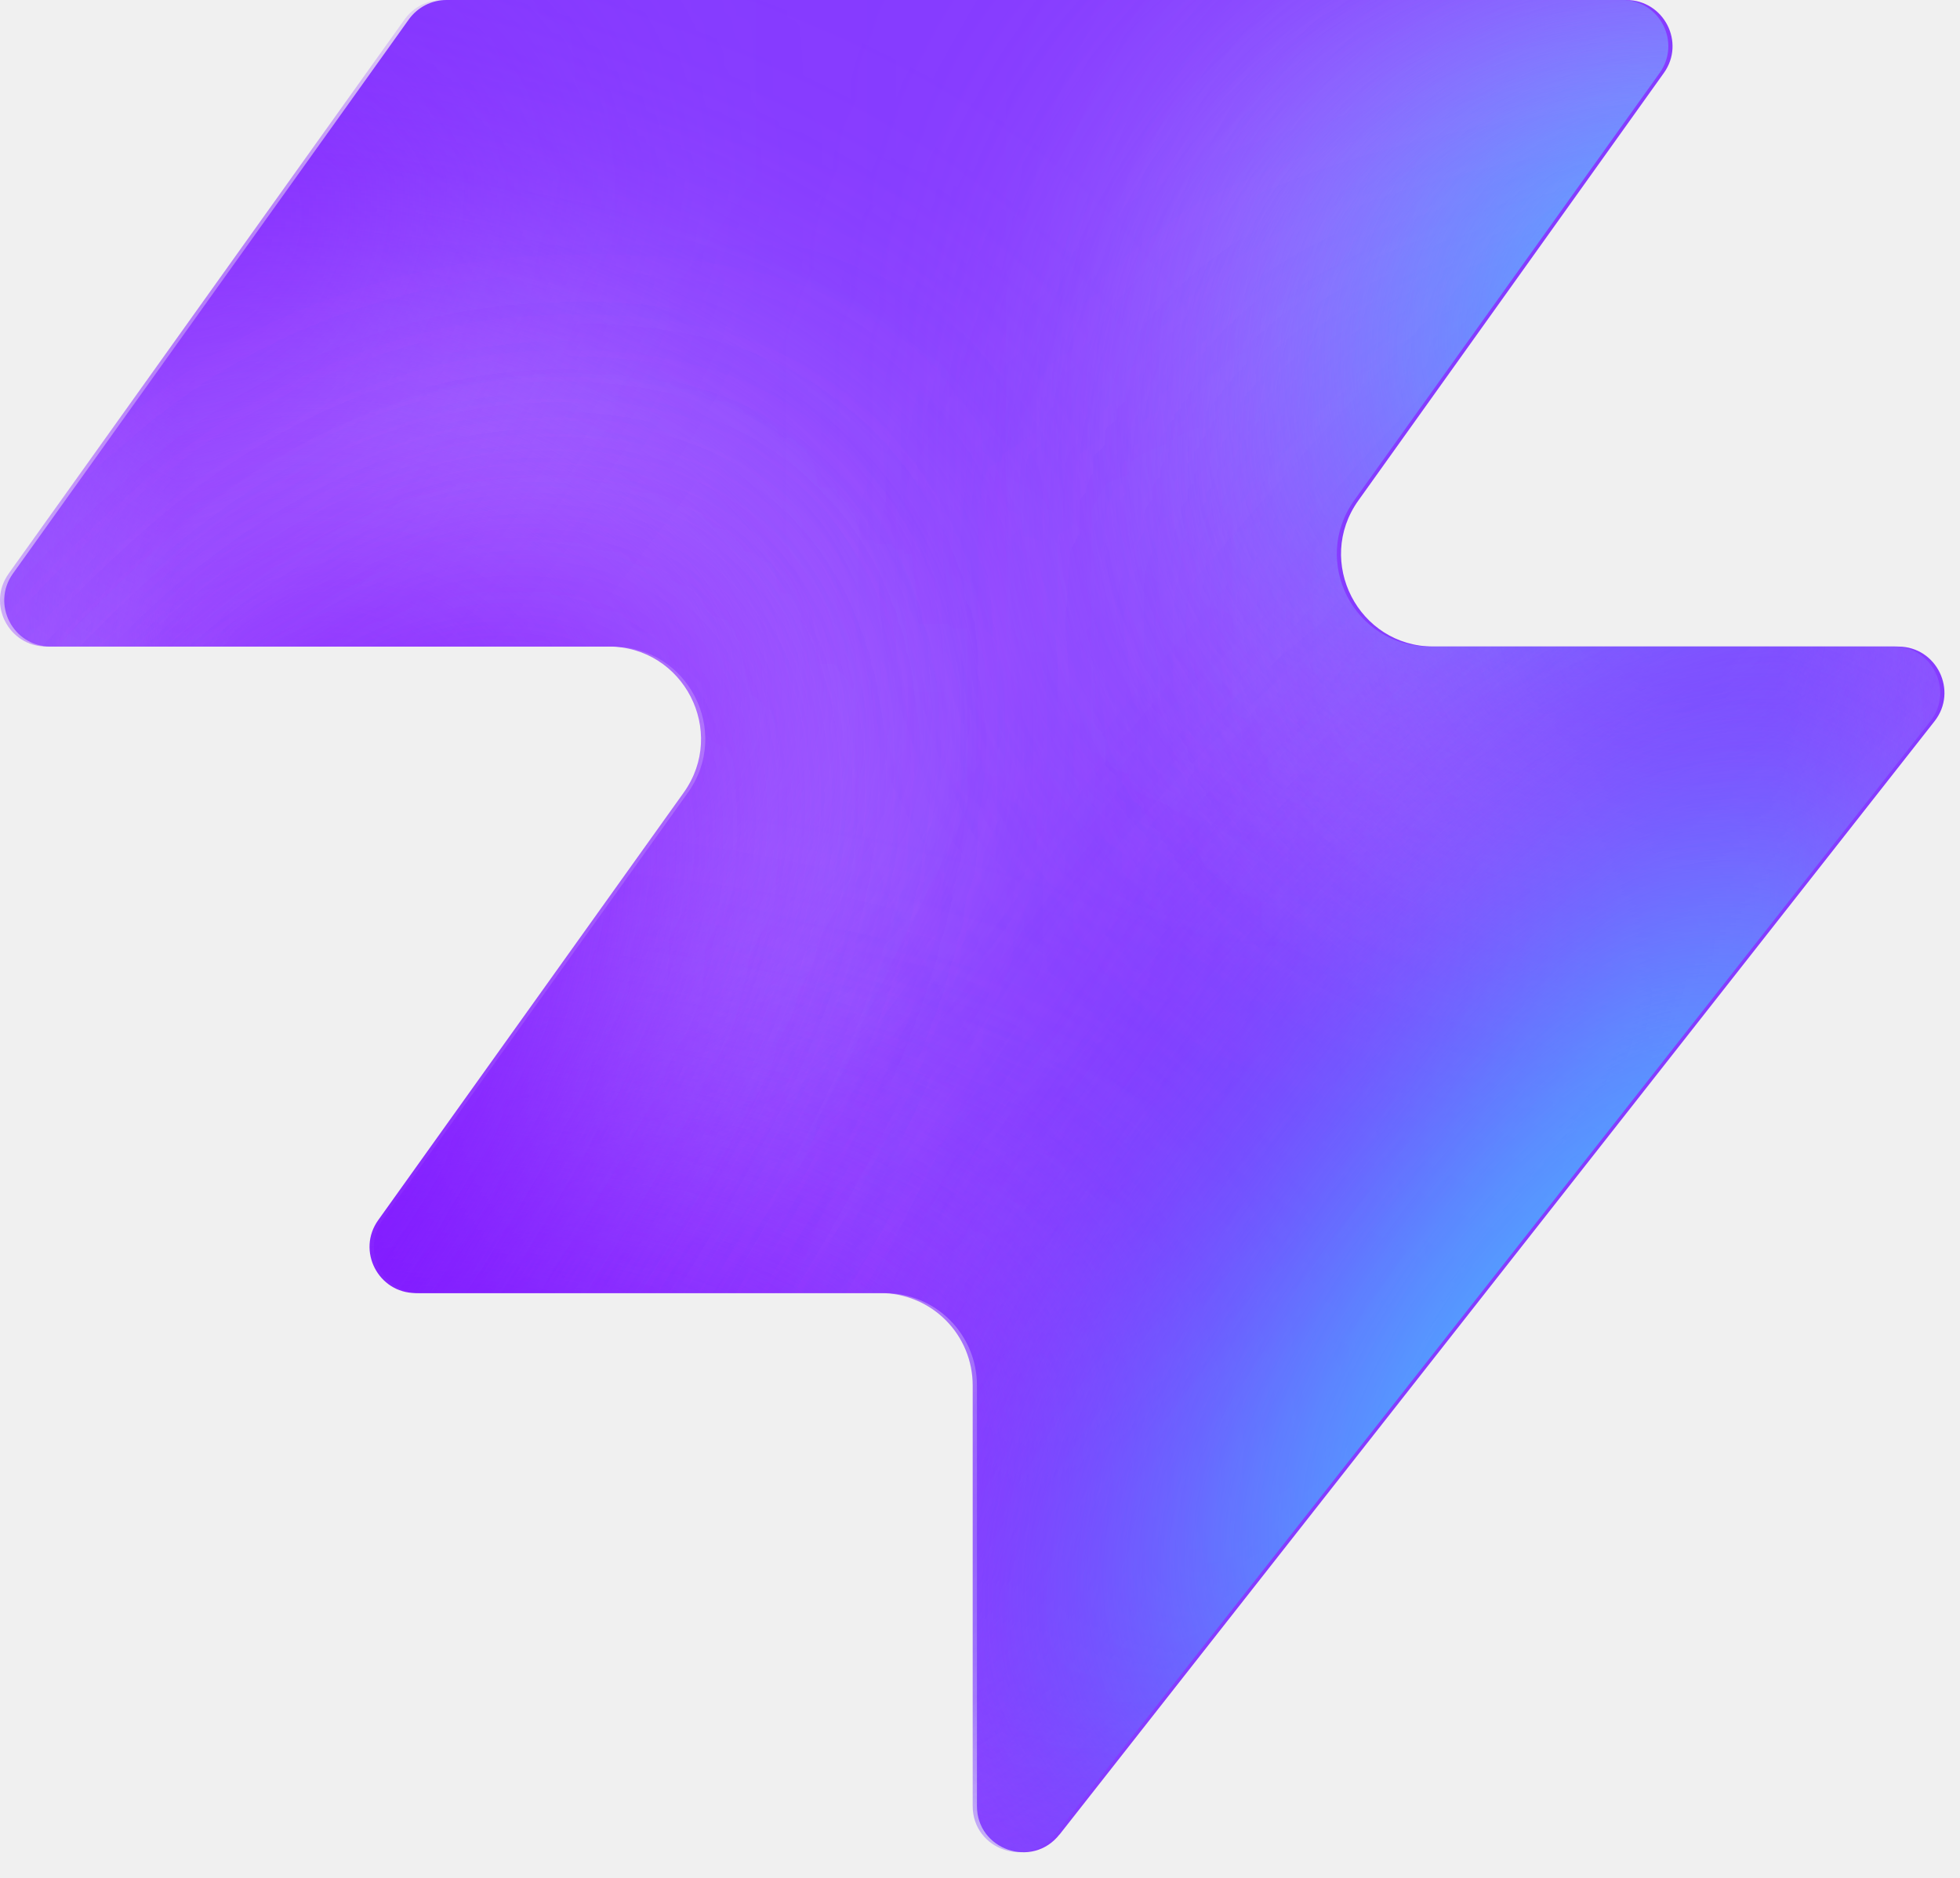
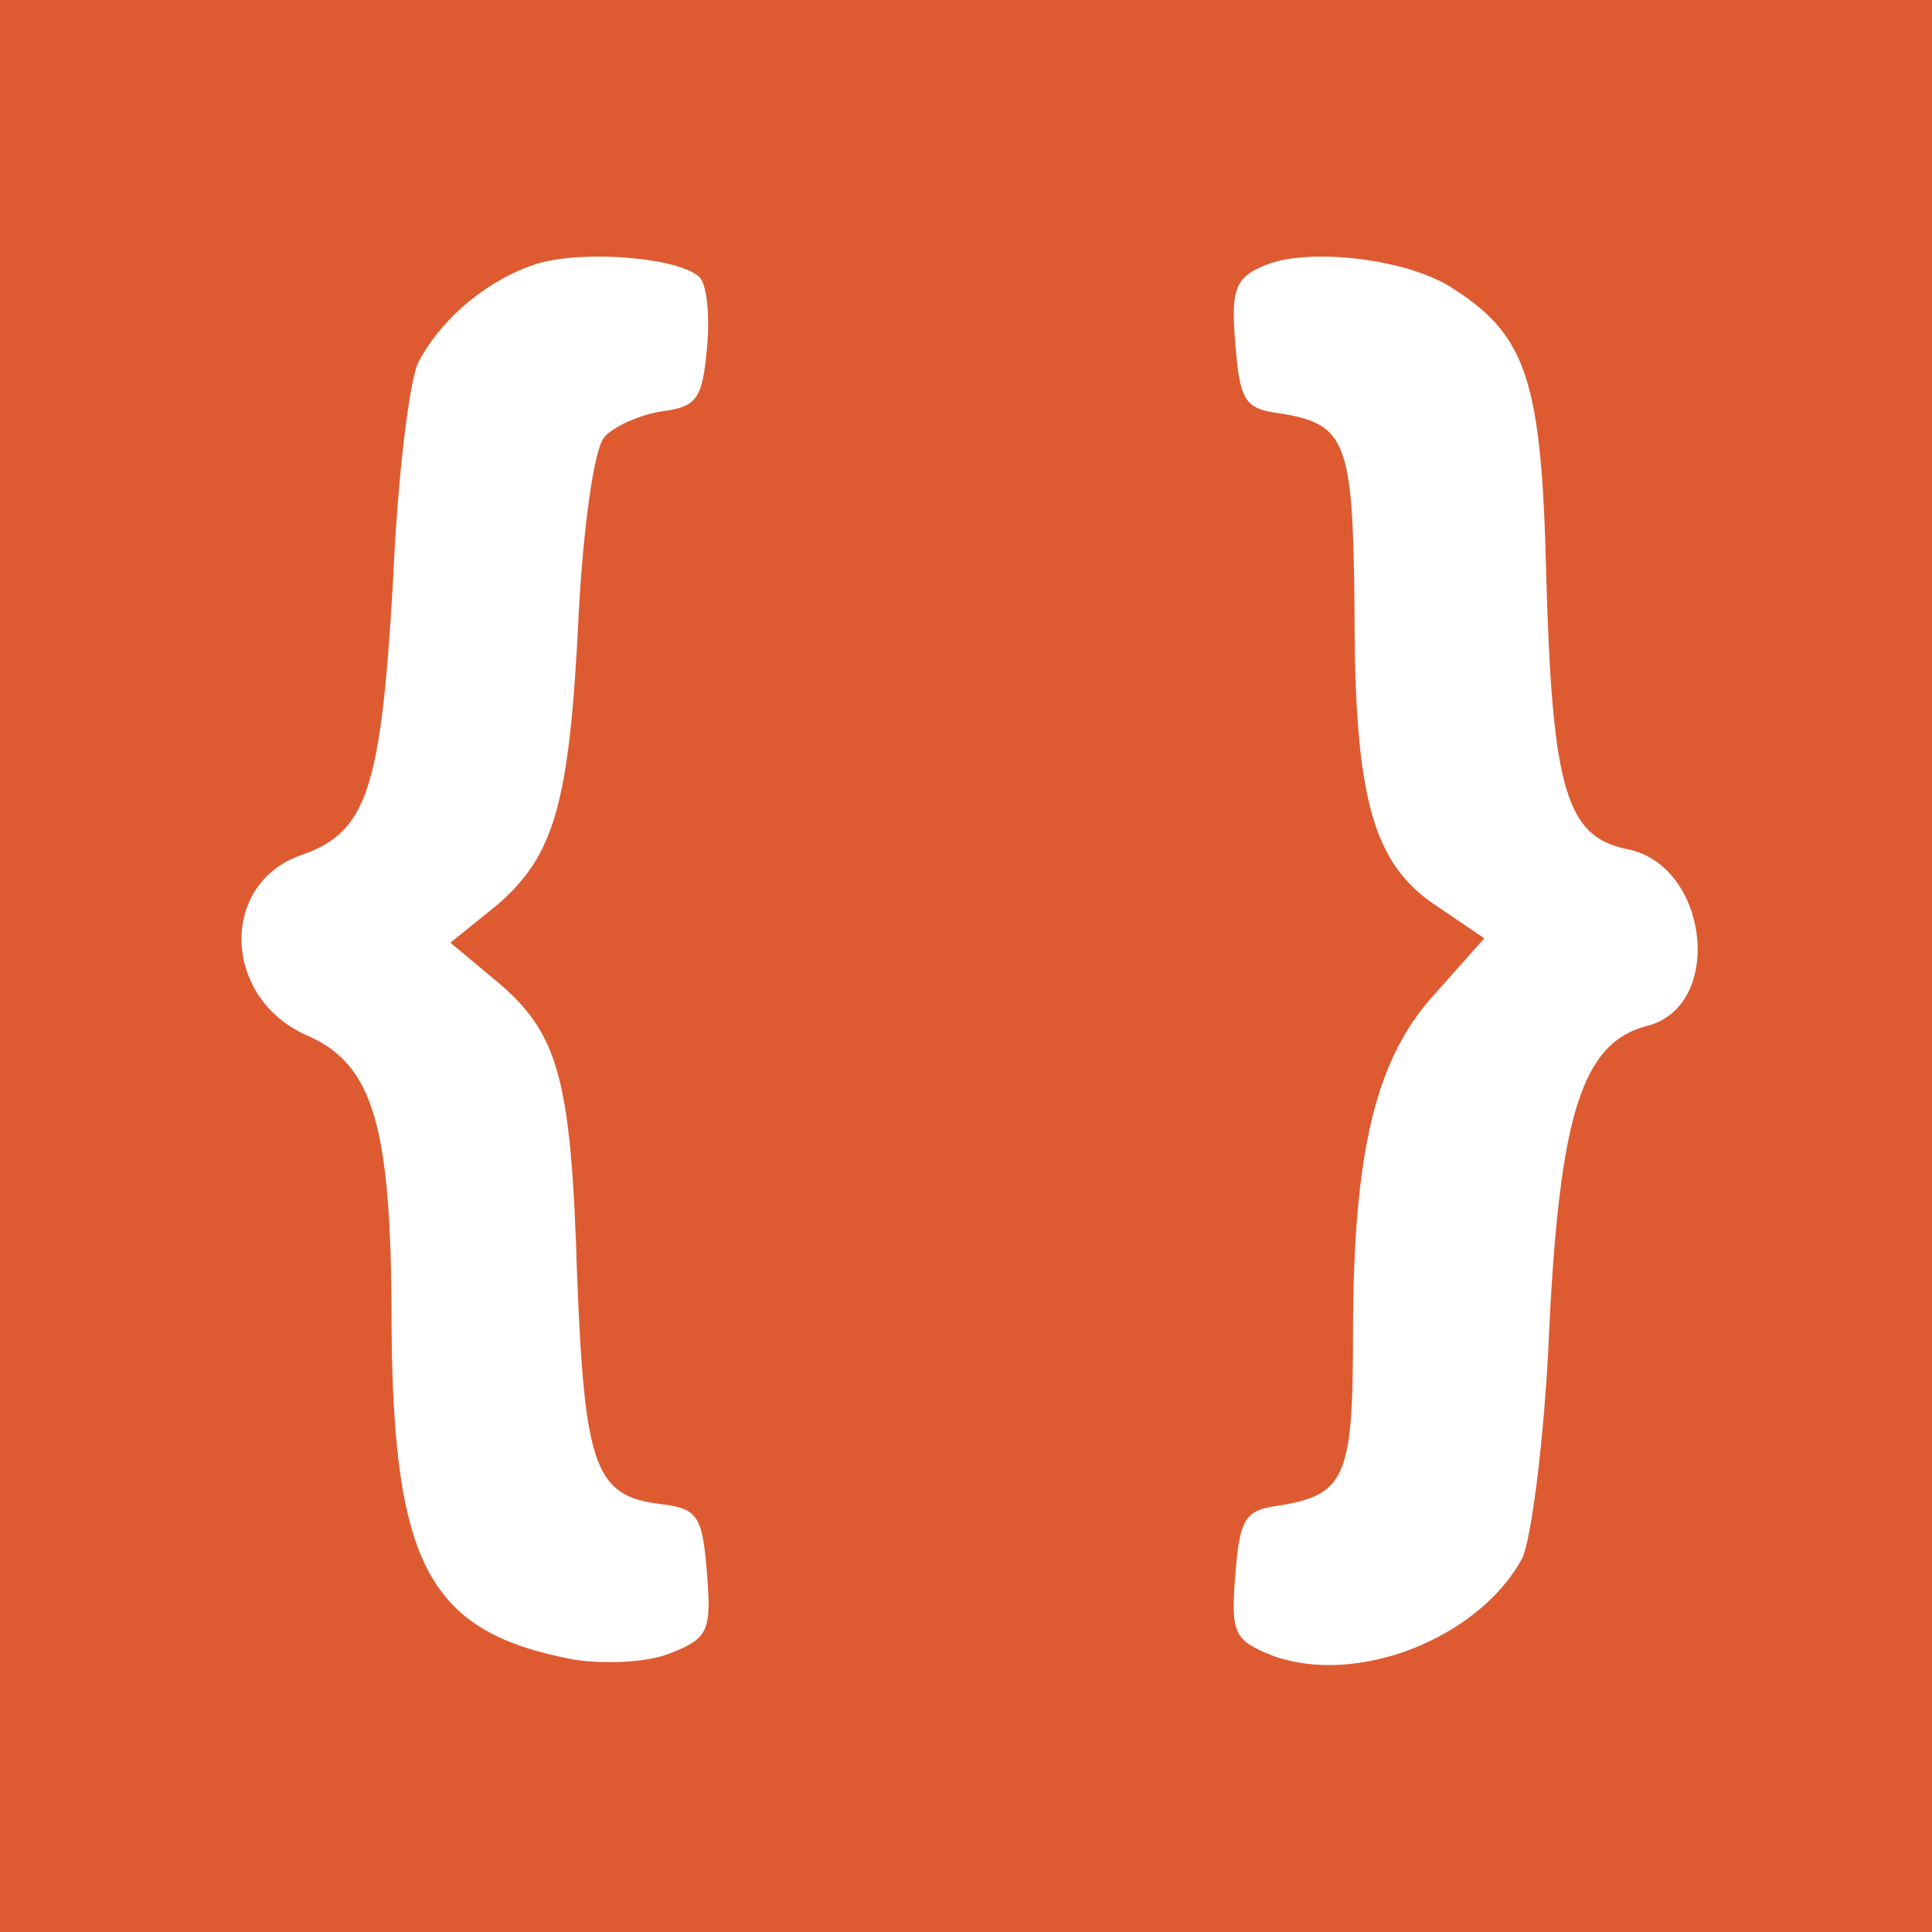
- <svg xmlns="http://www.w3.org/2000/svg" width="48" height="46" fill="none" viewBox="0 0 48 46">
-   <path fill="#863bff" d="M25.946 44.938c-.664.845-2.021.375-2.021-.698V33.937a2.26 2.26 0 0 0-2.262-2.262H10.287c-.92 0-1.456-1.04-.92-1.788l7.48-10.471c1.07-1.497 0-3.578-1.842-3.578H1.237c-.92 0-1.456-1.04-.92-1.788L10.013.474c.214-.297.556-.474.92-.474h28.894c.92 0 1.456 1.04.92 1.788l-7.48 10.471c-1.07 1.498 0 3.579 1.842 3.579h11.377c.943 0 1.473 1.088.89 1.83L25.947 44.94z" style="fill:#863bff;fill:color(display-p3 .525 .23 1);fill-opacity:1" />
-   <mask id="a" width="48" height="46" x="0" y="0" maskUnits="userSpaceOnUse" style="mask-type:alpha">
-     <path fill="#000" d="M25.842 44.938c-.664.844-2.021.375-2.021-.698V33.937a2.26 2.26 0 0 0-2.262-2.262H10.183c-.92 0-1.456-1.04-.92-1.788l7.48-10.471c1.07-1.498 0-3.579-1.842-3.579H1.133c-.92 0-1.456-1.04-.92-1.787L9.91.473c.214-.297.556-.474.92-.474h28.894c.92 0 1.456 1.04.92 1.788l-7.48 10.471c-1.07 1.498 0 3.578 1.842 3.578h11.377c.943 0 1.473 1.088.89 1.832L25.843 44.94z" style="fill:#000;fill-opacity:1" />
-   </mask>
-   <g mask="url(#a)">
-     <g filter="url(#b)">
-       <ellipse cx="5.508" cy="14.704" fill="#ede6ff" rx="5.508" ry="14.704" style="fill:#ede6ff;fill:color(display-p3 .927 .903 1);fill-opacity:1" transform="matrix(.00324 1 1 -.00324 -4.47 31.516)" />
-     </g>
-     <g filter="url(#c)">
-       <ellipse cx="10.399" cy="29.851" fill="#ede6ff" rx="10.399" ry="29.851" style="fill:#ede6ff;fill:color(display-p3 .927 .903 1);fill-opacity:1" transform="matrix(.00324 1 1 -.00324 -39.328 7.883)" />
-     </g>
-     <g filter="url(#d)">
-       <ellipse cx="5.508" cy="30.487" fill="#7e14ff" rx="5.508" ry="30.487" style="fill:#7e14ff;fill:color(display-p3 .492 .077 1);fill-opacity:1" transform="rotate(89.814 -25.913 -14.639)scale(1 -1)" />
-     </g>
-     <g filter="url(#e)">
-       <ellipse cx="5.508" cy="30.599" fill="#7e14ff" rx="5.508" ry="30.599" style="fill:#7e14ff;fill:color(display-p3 .492 .077 1);fill-opacity:1" transform="rotate(89.814 -32.644 -3.334)scale(1 -1)" />
-     </g>
-     <g filter="url(#f)">
-       <ellipse cx="5.508" cy="30.599" fill="#7e14ff" rx="5.508" ry="30.599" style="fill:#7e14ff;fill:color(display-p3 .492 .077 1);fill-opacity:1" transform="matrix(.00324 1 1 -.00324 -34.34 30.47)" />
-     </g>
-     <g filter="url(#g)">
-       <ellipse cx="14.072" cy="22.078" fill="#ede6ff" rx="14.072" ry="22.078" style="fill:#ede6ff;fill:color(display-p3 .927 .903 1);fill-opacity:1" transform="rotate(93.35 24.506 48.493)scale(-1 1)" />
-     </g>
-     <g filter="url(#h)">
-       <ellipse cx="3.47" cy="21.501" fill="#7e14ff" rx="3.47" ry="21.501" style="fill:#7e14ff;fill:color(display-p3 .492 .077 1);fill-opacity:1" transform="rotate(89.009 28.708 47.59)scale(-1 1)" />
-     </g>
-     <g filter="url(#i)">
-       <ellipse cx="3.47" cy="21.501" fill="#7e14ff" rx="3.47" ry="21.501" style="fill:#7e14ff;fill:color(display-p3 .492 .077 1);fill-opacity:1" transform="rotate(89.009 28.708 47.59)scale(-1 1)" />
-     </g>
-     <g filter="url(#j)">
-       <ellipse cx=".387" cy="8.972" fill="#7e14ff" rx="4.407" ry="29.108" style="fill:#7e14ff;fill:color(display-p3 .492 .077 1);fill-opacity:1" transform="rotate(39.51 .387 8.972)" />
-     </g>
-     <g filter="url(#k)">
-       <ellipse cx="47.523" cy="-6.092" fill="#7e14ff" rx="4.407" ry="29.108" style="fill:#7e14ff;fill:color(display-p3 .492 .077 1);fill-opacity:1" transform="rotate(37.892 47.523 -6.092)" />
-     </g>
-     <g filter="url(#l)">
-       <ellipse cx="41.412" cy="6.333" fill="#47bfff" rx="5.971" ry="9.665" style="fill:#47bfff;fill:color(display-p3 .28 .748 1);fill-opacity:1" transform="rotate(37.892 41.412 6.333)" />
-     </g>
-     <g filter="url(#m)">
-       <ellipse cx="-1.879" cy="38.332" fill="#7e14ff" rx="4.407" ry="29.108" style="fill:#7e14ff;fill:color(display-p3 .492 .077 1);fill-opacity:1" transform="rotate(37.892 -1.88 38.332)" />
-     </g>
-     <g filter="url(#n)">
-       <ellipse cx="-1.879" cy="38.332" fill="#7e14ff" rx="4.407" ry="29.108" style="fill:#7e14ff;fill:color(display-p3 .492 .077 1);fill-opacity:1" transform="rotate(37.892 -1.88 38.332)" />
-     </g>
-     <g filter="url(#o)">
-       <ellipse cx="35.651" cy="29.907" fill="#7e14ff" rx="4.407" ry="29.108" style="fill:#7e14ff;fill:color(display-p3 .492 .077 1);fill-opacity:1" transform="rotate(37.892 35.651 29.907)" />
-     </g>
-     <g filter="url(#p)">
-       <ellipse cx="38.418" cy="32.4" fill="#47bfff" rx="5.971" ry="15.297" style="fill:#47bfff;fill:color(display-p3 .28 .748 1);fill-opacity:1" transform="rotate(37.892 38.418 32.4)" />
-     </g>
+ <svg xmlns="http://www.w3.org/2000/svg" width="128" height="128" viewBox="0 0 128 128" fill="none">
+   <rect width="128" height="128" fill="#F5F5F5" />
+   <g clip-path="url(#clip0_5_2)">
+     <rect width="128" height="128" fill="#DE5B31" />
+     <path d="M46.34 18.356C46.84 18.856 47.04 20.956 46.84 23.056C46.54 26.456 46.14 26.956 43.84 27.256C42.44 27.456 40.64 28.256 40.04 28.956C39.34 29.756 38.64 35.056 38.34 40.656C37.74 53.256 36.74 56.656 32.94 59.956L29.84 62.456L32.84 64.956C37.04 68.456 37.84 71.456 38.24 84.656C38.74 97.256 39.44 99.156 43.84 99.656C46.24 99.956 46.54 100.456 46.84 104.256C47.14 108.056 46.94 108.556 44.34 109.556C42.84 110.156 40.04 110.256 38.04 109.956C28.44 108.156 26.04 103.756 25.94 87.656C25.94 74.556 24.74 70.456 20.24 68.556C14.74 66.056 14.54 58.556 19.94 56.656C24.34 55.156 25.24 52.256 26.04 38.456C26.34 31.556 27.14 25.056 27.74 23.956C29.34 20.956 32.44 18.456 35.64 17.456C38.74 16.556 44.94 17.056 46.34 18.356Z" fill="white" />
+     <path d="M96.34 19.164C101.14 22.264 102.14 25.264 102.44 38.064C102.84 52.264 103.74 55.464 107.84 56.264C113.24 57.364 114.24 66.664 109.14 67.964C104.84 69.064 103.34 73.764 102.64 88.064C102.34 95.264 101.44 102.064 100.84 103.264C97.94 108.564 89.84 111.764 84.24 109.664C81.74 108.664 81.54 108.164 81.84 104.364C82.14 100.664 82.44 100.064 84.64 99.764C89.14 99.064 89.64 97.864 89.64 88.464C89.64 76.264 91.14 70.064 95.14 65.764L98.34 62.164L95.24 60.064C90.94 57.264 89.74 52.864 89.74 40.464C89.64 29.164 89.24 28.064 84.64 27.364C82.44 27.064 82.14 26.464 81.84 22.764C81.54 19.164 81.84 18.364 83.84 17.564C86.74 16.364 93.44 17.164 96.34 19.164Z" fill="white" />
  </g>
  <defs>
-     <filter id="b" width="60.045" height="41.654" x="-19.77" y="16.149" color-interpolation-filters="sRGB" filterUnits="userSpaceOnUse">
-       <feFlood flood-opacity="0" result="BackgroundImageFix" />
-       <feBlend in="SourceGraphic" in2="BackgroundImageFix" result="shape" />
-       <feGaussianBlur result="effect1_foregroundBlur_2002_17158" stdDeviation="7.659" />
-     </filter>
-     <filter id="c" width="90.34" height="51.437" x="-54.613" y="-7.533" color-interpolation-filters="sRGB" filterUnits="userSpaceOnUse">
-       <feFlood flood-opacity="0" result="BackgroundImageFix" />
-       <feBlend in="SourceGraphic" in2="BackgroundImageFix" result="shape" />
-       <feGaussianBlur result="effect1_foregroundBlur_2002_17158" stdDeviation="7.659" />
-     </filter>
-     <filter id="d" width="79.355" height="29.4" x="-49.64" y="2.03" color-interpolation-filters="sRGB" filterUnits="userSpaceOnUse">
-       <feFlood flood-opacity="0" result="BackgroundImageFix" />
-       <feBlend in="SourceGraphic" in2="BackgroundImageFix" result="shape" />
-       <feGaussianBlur result="effect1_foregroundBlur_2002_17158" stdDeviation="4.596" />
-     </filter>
-     <filter id="e" width="79.579" height="29.4" x="-45.045" y="20.029" color-interpolation-filters="sRGB" filterUnits="userSpaceOnUse">
-       <feFlood flood-opacity="0" result="BackgroundImageFix" />
-       <feBlend in="SourceGraphic" in2="BackgroundImageFix" result="shape" />
-       <feGaussianBlur result="effect1_foregroundBlur_2002_17158" stdDeviation="4.596" />
-     </filter>
-     <filter id="f" width="79.579" height="29.4" x="-43.513" y="21.178" color-interpolation-filters="sRGB" filterUnits="userSpaceOnUse">
-       <feFlood flood-opacity="0" result="BackgroundImageFix" />
-       <feBlend in="SourceGraphic" in2="BackgroundImageFix" result="shape" />
-       <feGaussianBlur result="effect1_foregroundBlur_2002_17158" stdDeviation="4.596" />
-     </filter>
-     <filter id="g" width="74.749" height="58.852" x="15.756" y="-17.901" color-interpolation-filters="sRGB" filterUnits="userSpaceOnUse">
-       <feFlood flood-opacity="0" result="BackgroundImageFix" />
-       <feBlend in="SourceGraphic" in2="BackgroundImageFix" result="shape" />
-       <feGaussianBlur result="effect1_foregroundBlur_2002_17158" stdDeviation="7.659" />
-     </filter>
-     <filter id="h" width="61.377" height="25.362" x="23.548" y="2.284" color-interpolation-filters="sRGB" filterUnits="userSpaceOnUse">
-       <feFlood flood-opacity="0" result="BackgroundImageFix" />
-       <feBlend in="SourceGraphic" in2="BackgroundImageFix" result="shape" />
-       <feGaussianBlur result="effect1_foregroundBlur_2002_17158" stdDeviation="4.596" />
-     </filter>
-     <filter id="i" width="61.377" height="25.362" x="23.548" y="2.284" color-interpolation-filters="sRGB" filterUnits="userSpaceOnUse">
-       <feFlood flood-opacity="0" result="BackgroundImageFix" />
-       <feBlend in="SourceGraphic" in2="BackgroundImageFix" result="shape" />
-       <feGaussianBlur result="effect1_foregroundBlur_2002_17158" stdDeviation="4.596" />
-     </filter>
-     <filter id="j" width="56.045" height="63.649" x="-27.636" y="-22.853" color-interpolation-filters="sRGB" filterUnits="userSpaceOnUse">
-       <feFlood flood-opacity="0" result="BackgroundImageFix" />
-       <feBlend in="SourceGraphic" in2="BackgroundImageFix" result="shape" />
-       <feGaussianBlur result="effect1_foregroundBlur_2002_17158" stdDeviation="4.596" />
-     </filter>
-     <filter id="k" width="54.814" height="64.646" x="20.116" y="-38.415" color-interpolation-filters="sRGB" filterUnits="userSpaceOnUse">
-       <feFlood flood-opacity="0" result="BackgroundImageFix" />
-       <feBlend in="SourceGraphic" in2="BackgroundImageFix" result="shape" />
-       <feGaussianBlur result="effect1_foregroundBlur_2002_17158" stdDeviation="4.596" />
-     </filter>
-     <filter id="l" width="33.541" height="35.313" x="24.641" y="-11.323" color-interpolation-filters="sRGB" filterUnits="userSpaceOnUse">
-       <feFlood flood-opacity="0" result="BackgroundImageFix" />
-       <feBlend in="SourceGraphic" in2="BackgroundImageFix" result="shape" />
-       <feGaussianBlur result="effect1_foregroundBlur_2002_17158" stdDeviation="4.596" />
-     </filter>
-     <filter id="m" width="54.814" height="64.646" x="-29.286" y="6.009" color-interpolation-filters="sRGB" filterUnits="userSpaceOnUse">
-       <feFlood flood-opacity="0" result="BackgroundImageFix" />
-       <feBlend in="SourceGraphic" in2="BackgroundImageFix" result="shape" />
-       <feGaussianBlur result="effect1_foregroundBlur_2002_17158" stdDeviation="4.596" />
-     </filter>
-     <filter id="n" width="54.814" height="64.646" x="-29.286" y="6.009" color-interpolation-filters="sRGB" filterUnits="userSpaceOnUse">
-       <feFlood flood-opacity="0" result="BackgroundImageFix" />
-       <feBlend in="SourceGraphic" in2="BackgroundImageFix" result="shape" />
-       <feGaussianBlur result="effect1_foregroundBlur_2002_17158" stdDeviation="4.596" />
-     </filter>
-     <filter id="o" width="54.814" height="64.646" x="8.244" y="-2.416" color-interpolation-filters="sRGB" filterUnits="userSpaceOnUse">
-       <feFlood flood-opacity="0" result="BackgroundImageFix" />
-       <feBlend in="SourceGraphic" in2="BackgroundImageFix" result="shape" />
-       <feGaussianBlur result="effect1_foregroundBlur_2002_17158" stdDeviation="4.596" />
-     </filter>
-     <filter id="p" width="39.409" height="43.623" x="18.713" y="10.588" color-interpolation-filters="sRGB" filterUnits="userSpaceOnUse">
-       <feFlood flood-opacity="0" result="BackgroundImageFix" />
-       <feBlend in="SourceGraphic" in2="BackgroundImageFix" result="shape" />
-       <feGaussianBlur result="effect1_foregroundBlur_2002_17158" stdDeviation="4.596" />
-     </filter>
+     <clipPath id="clip0_5_2">
+       <rect width="128" height="128" fill="white" />
+     </clipPath>
  </defs>
</svg>
